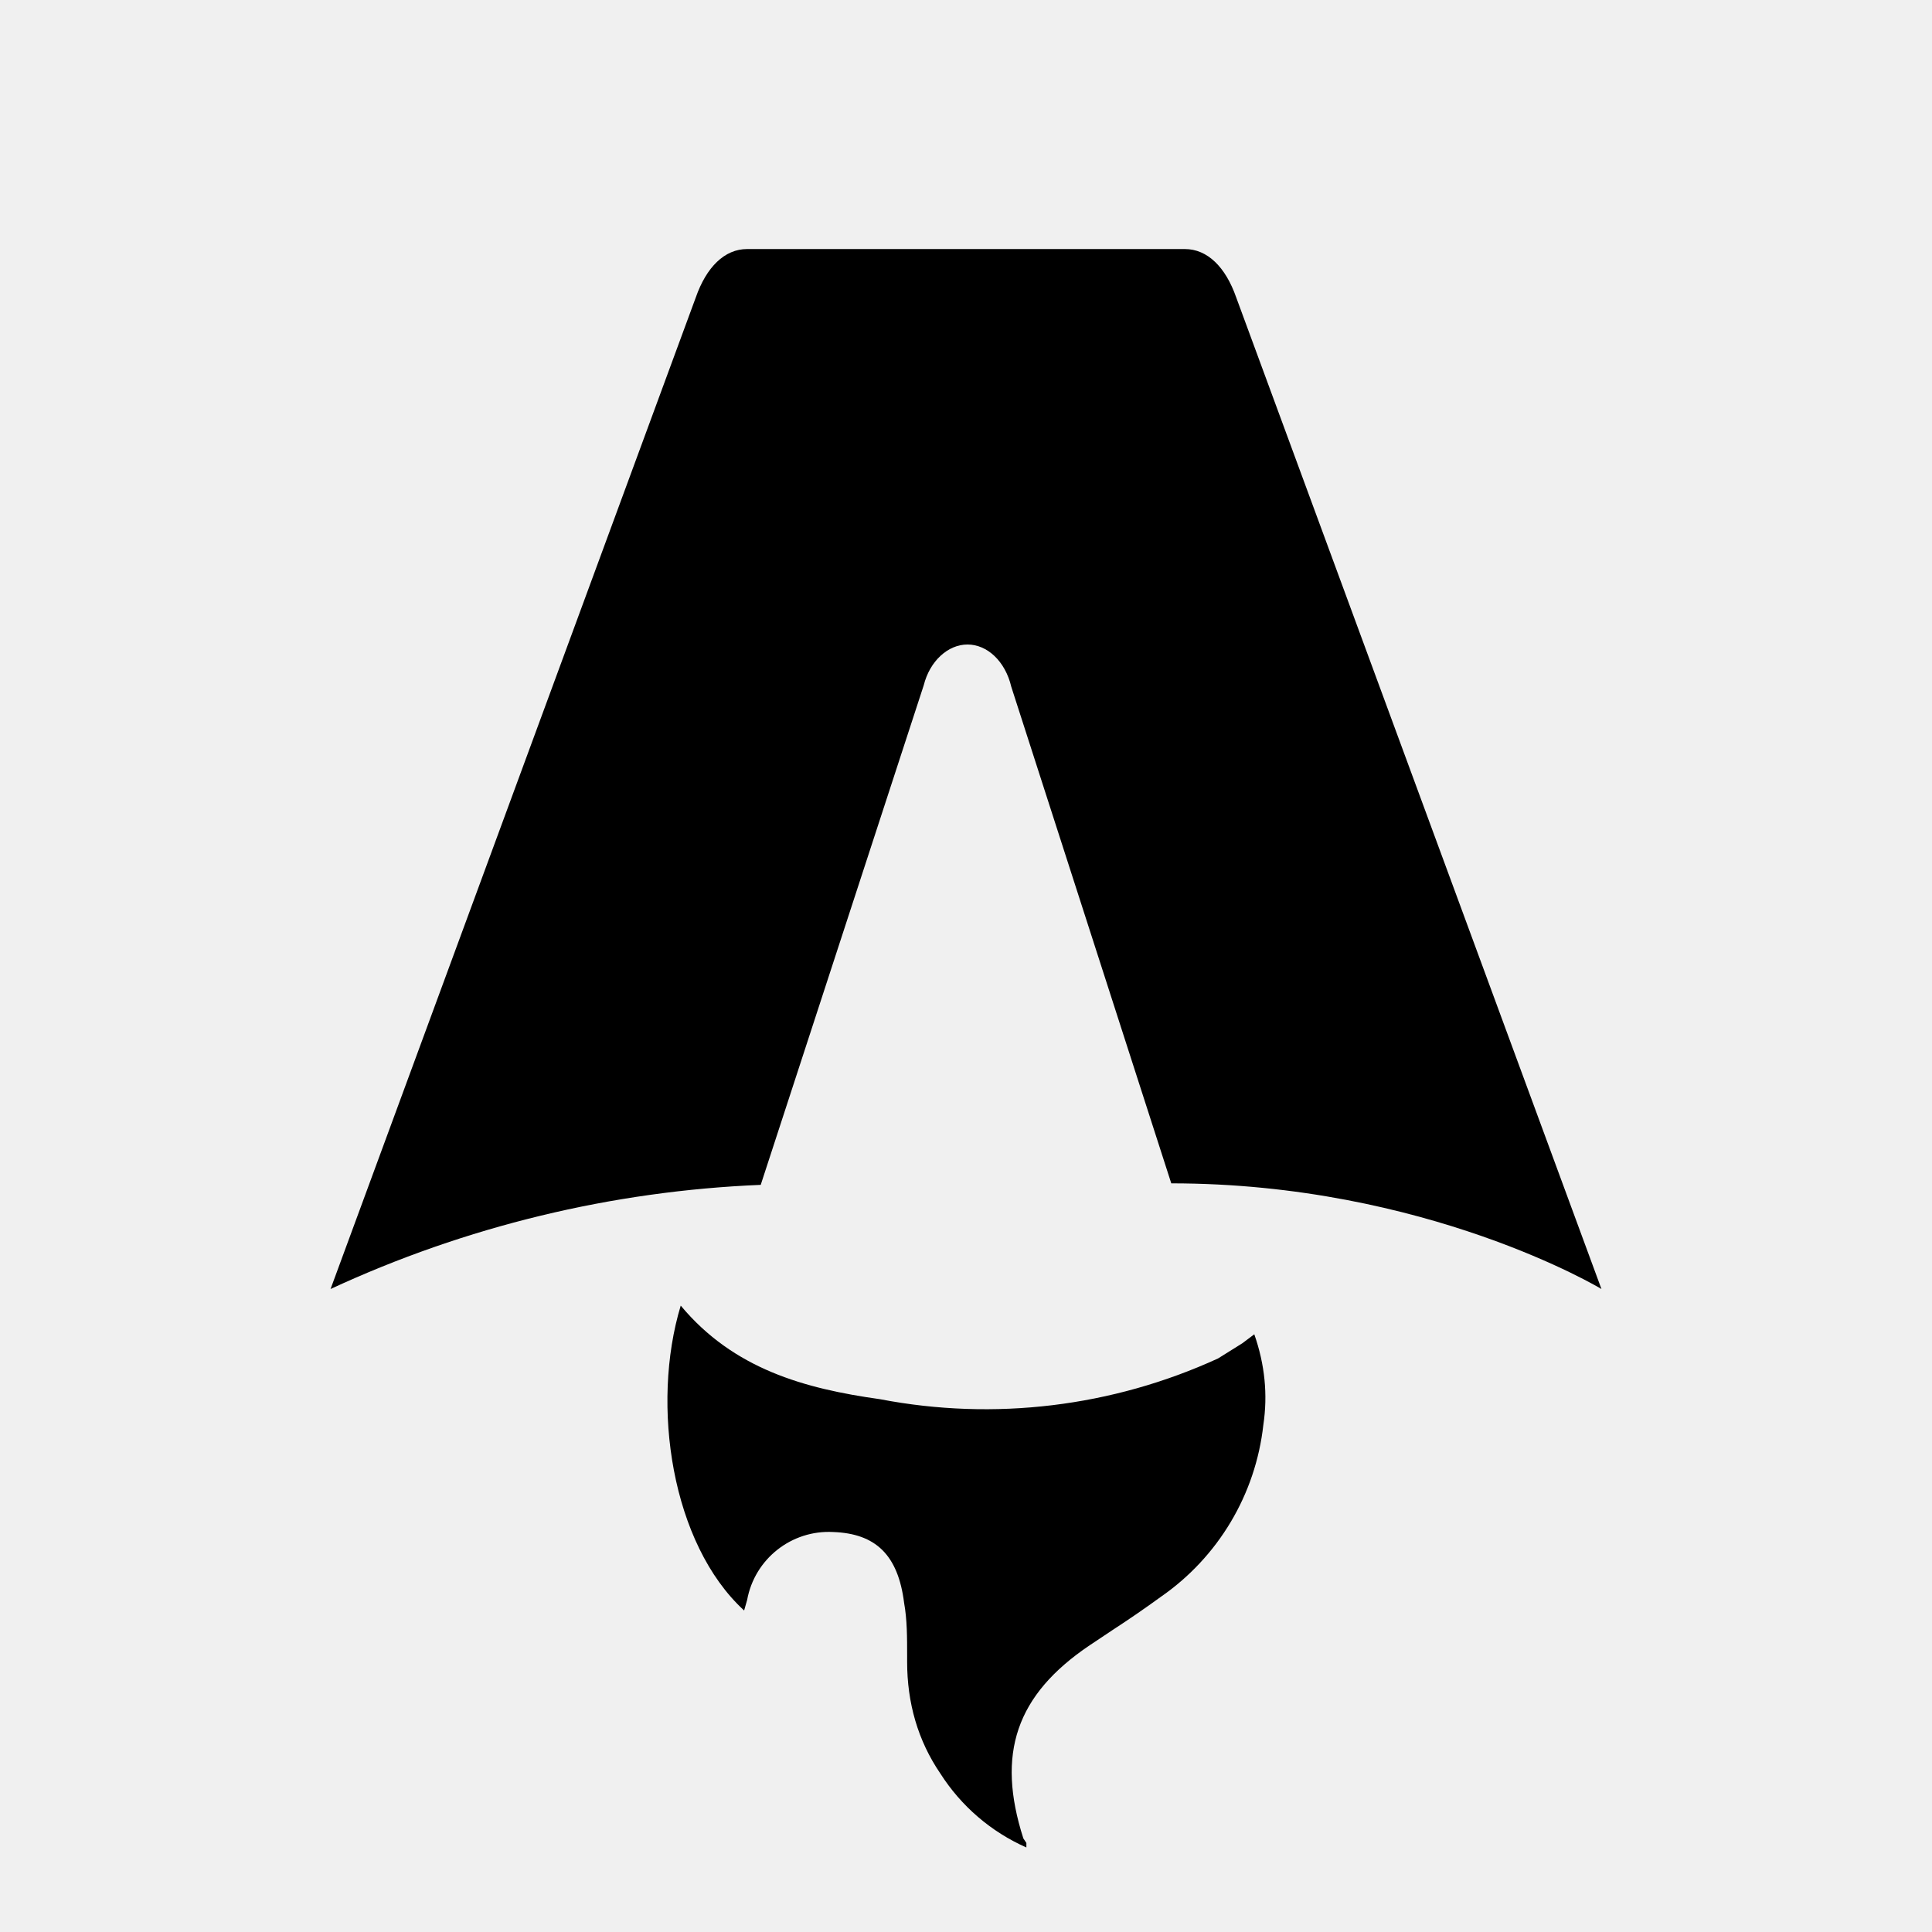
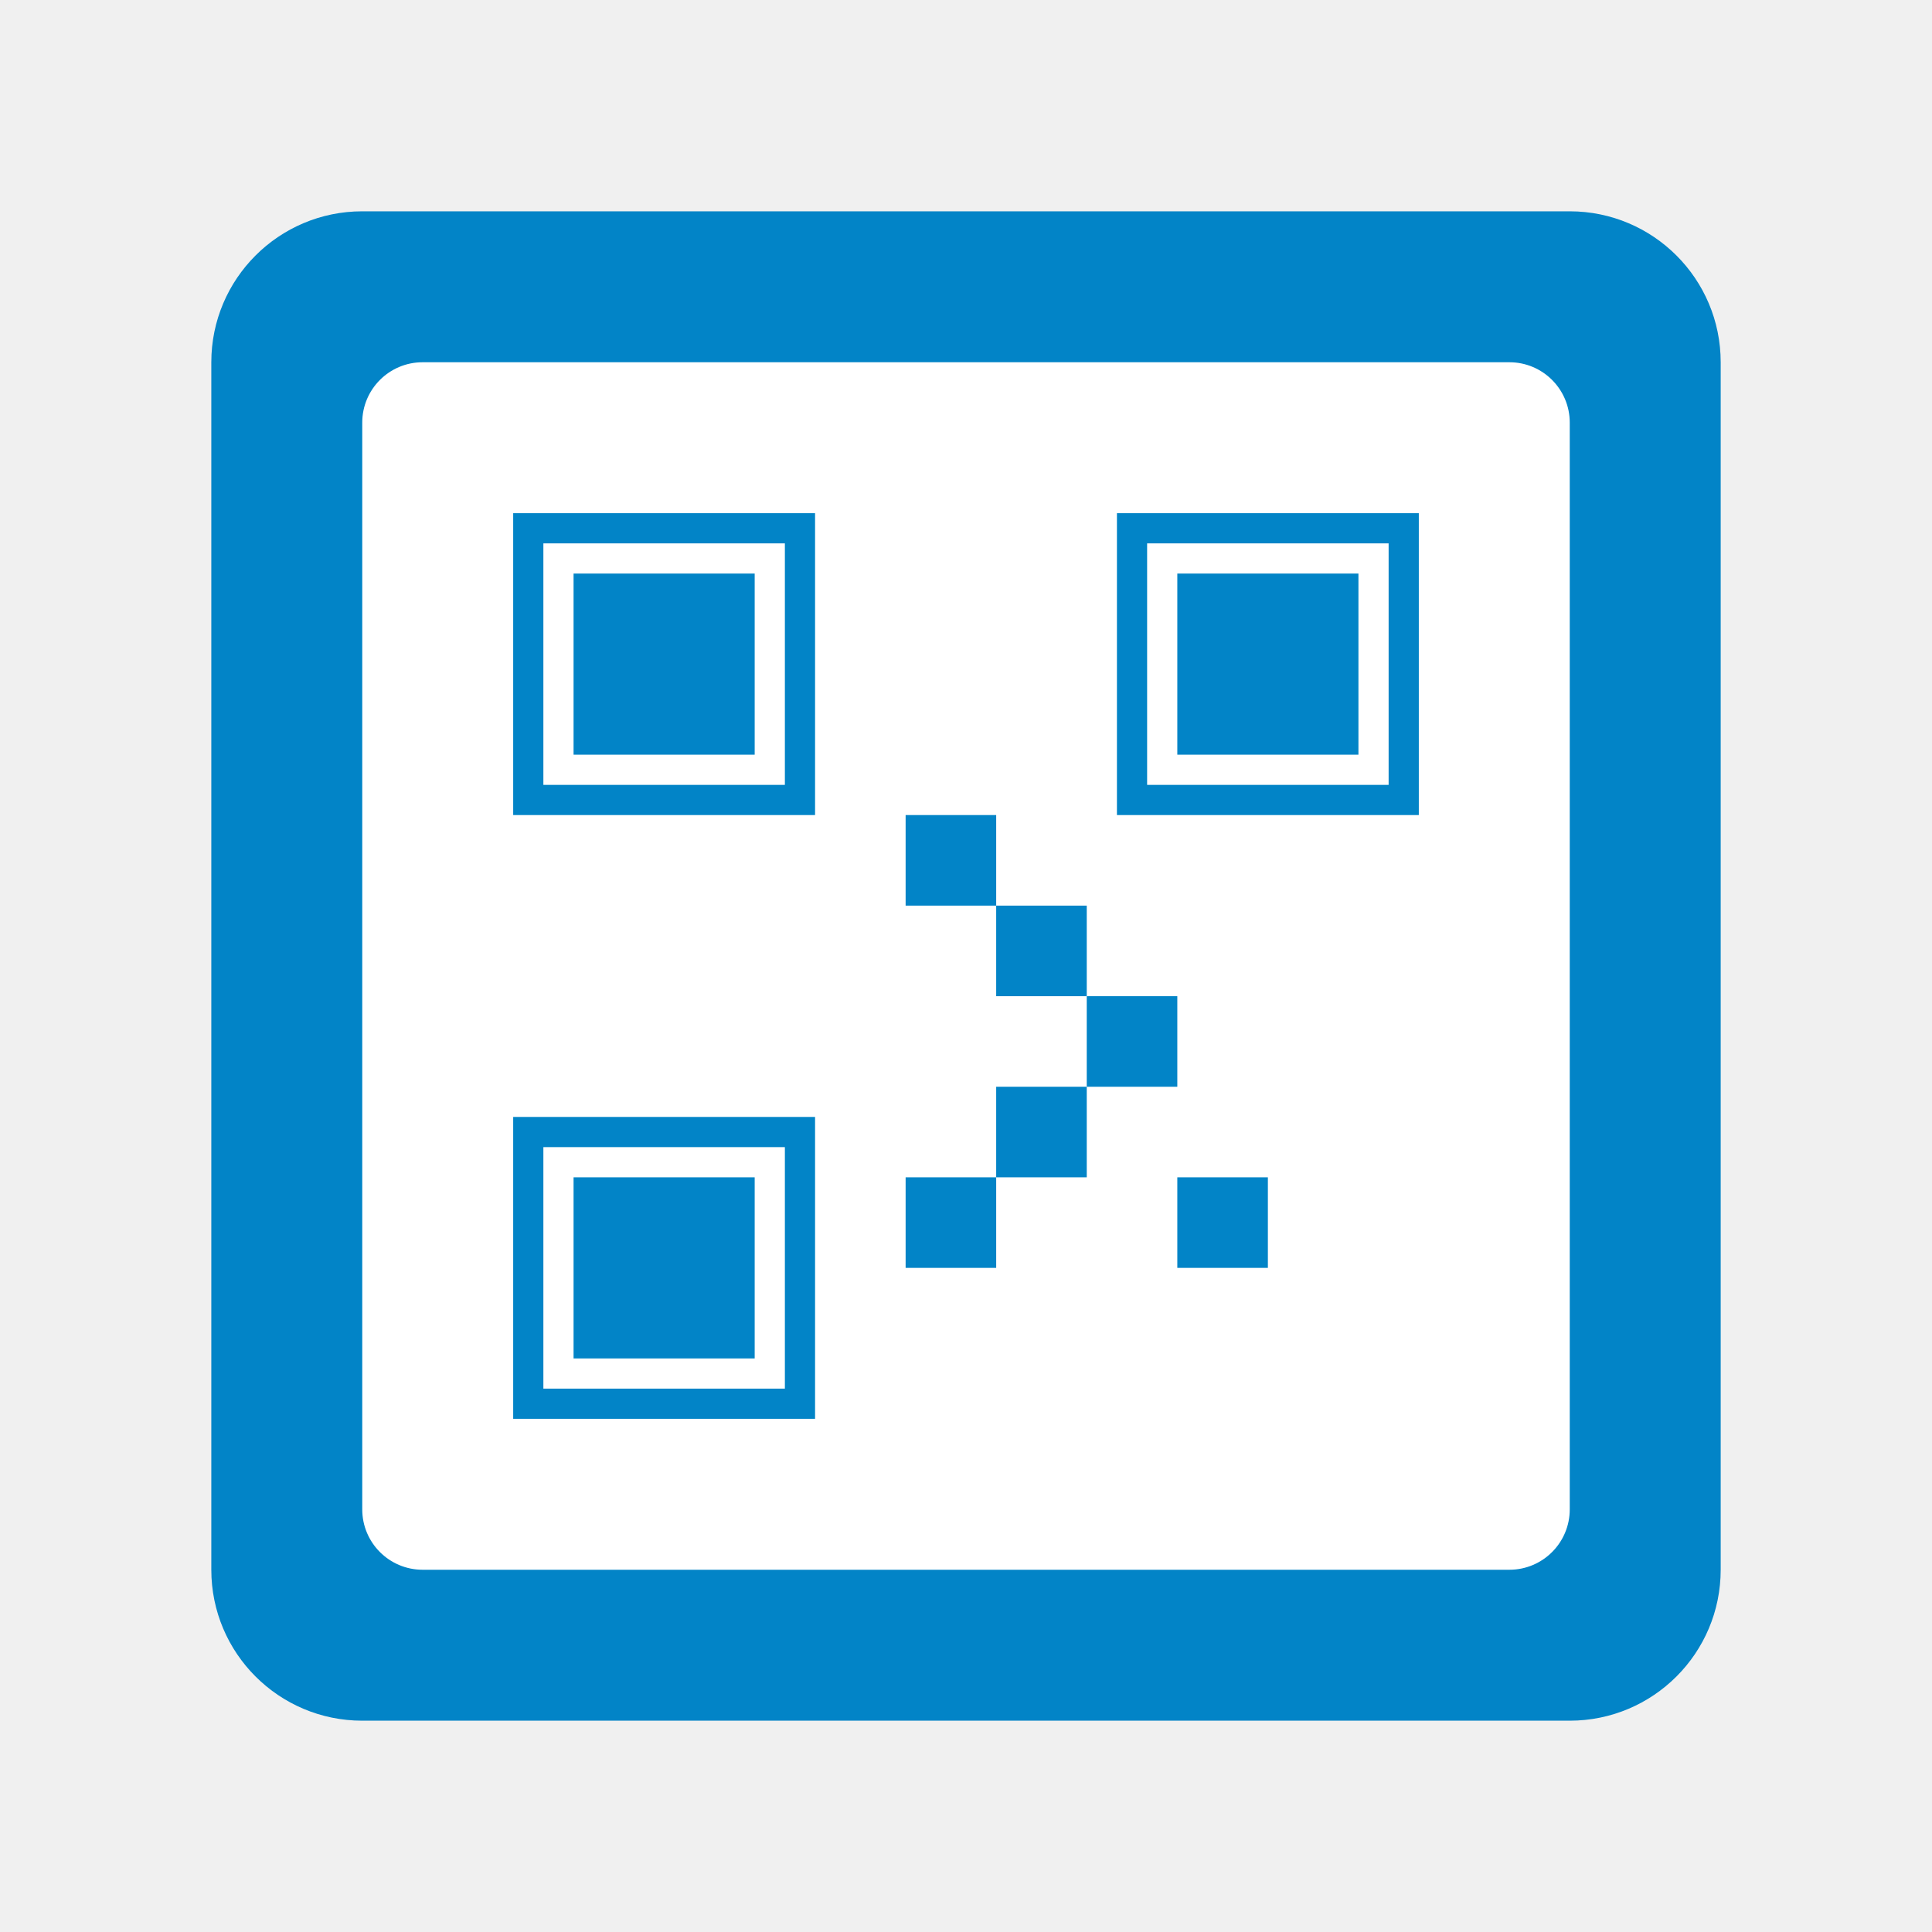
- <svg xmlns="http://www.w3.org/2000/svg" fill="none" viewBox="0 0 128 128">
-   <path d="M50.4 78.5a75.1 75.1 0 0 0-28.5 6.9l24.2-65.7c.7-2 1.9-3.2 3.4-3.2h29c1.5 0 2.7 1.2 3.4 3.2l24.2 65.7s-11.6-7-28.5-7L67 45.5c-.4-1.7-1.6-2.8-2.9-2.8-1.3 0-2.5 1.1-2.9 2.7L50.4 78.5Zm-1.1 28.2Zm-4.2-20.2c-2 6.6-.6 15.8 4.2 20.2a17.5 17.5 0 0 1 .2-.7 5.5 5.5 0 0 1 5.7-4.5c2.8.1 4.3 1.5 4.7 4.7.2 1.1.2 2.3.2 3.5v.4c0 2.7.7 5.2 2.2 7.4a13 13 0 0 0 5.7 4.9v-.3l-.2-.3c-1.8-5.6-.5-9.5 4.4-12.8l1.5-1a73 73 0 0 0 3.2-2.2 16 16 0 0 0 6.8-11.4c.3-2 .1-4-.6-6l-.8.6-1.6 1a37 37 0 0 1-22.4 2.7c-5-.7-9.7-2-13.2-6.2Z" />
+ <svg xmlns="http://www.w3.org/2000/svg" width="128" height="128" fill="none" viewBox="0 0 128 128">
+   <rect x="14" y="14" width="100" height="100" rx="10" fill="#0284C7" />
+   <rect x="24" y="24" width="80" height="80" rx="4" fill="white" />
+   <rect x="34" y="34" width="20" height="20" fill="#0284C7" />
+   <rect x="36" y="36" width="16" height="16" fill="white" />
+   <rect x="38" y="38" width="12" height="12" fill="#0284C7" />
+   <rect x="74" y="34" width="20" height="20" fill="#0284C7" />
+   <rect x="76" y="36" width="16" height="16" fill="white" />
+   <rect x="78" y="38" width="12" height="12" fill="#0284C7" />
+   <rect x="34" y="74" width="20" height="20" fill="#0284C7" />
+   <rect x="36" y="76" width="16" height="16" fill="white" />
+   <rect x="38" y="78" width="12" height="12" fill="#0284C7" />
+   <rect x="60" y="54" width="6" height="6" fill="#0284C7" />
+   <rect x="66" y="60" width="6" height="6" fill="#0284C7" />
+   <rect x="72" y="66" width="6" height="6" fill="#0284C7" />
+   <rect x="66" y="72" width="6" height="6" fill="#0284C7" />
+   <rect x="78" y="78" width="6" height="6" fill="#0284C7" />
+   <rect x="60" y="78" width="6" height="6" fill="#0284C7" />
  <style>
-         path { fill: #000; }
+         rect { fill-opacity: 1; }
        @media (prefers-color-scheme: dark) {
-             path { fill: #FFF; }
+             rect:first-child { fill: #38BDF8; }
        }
    </style>
</svg>
